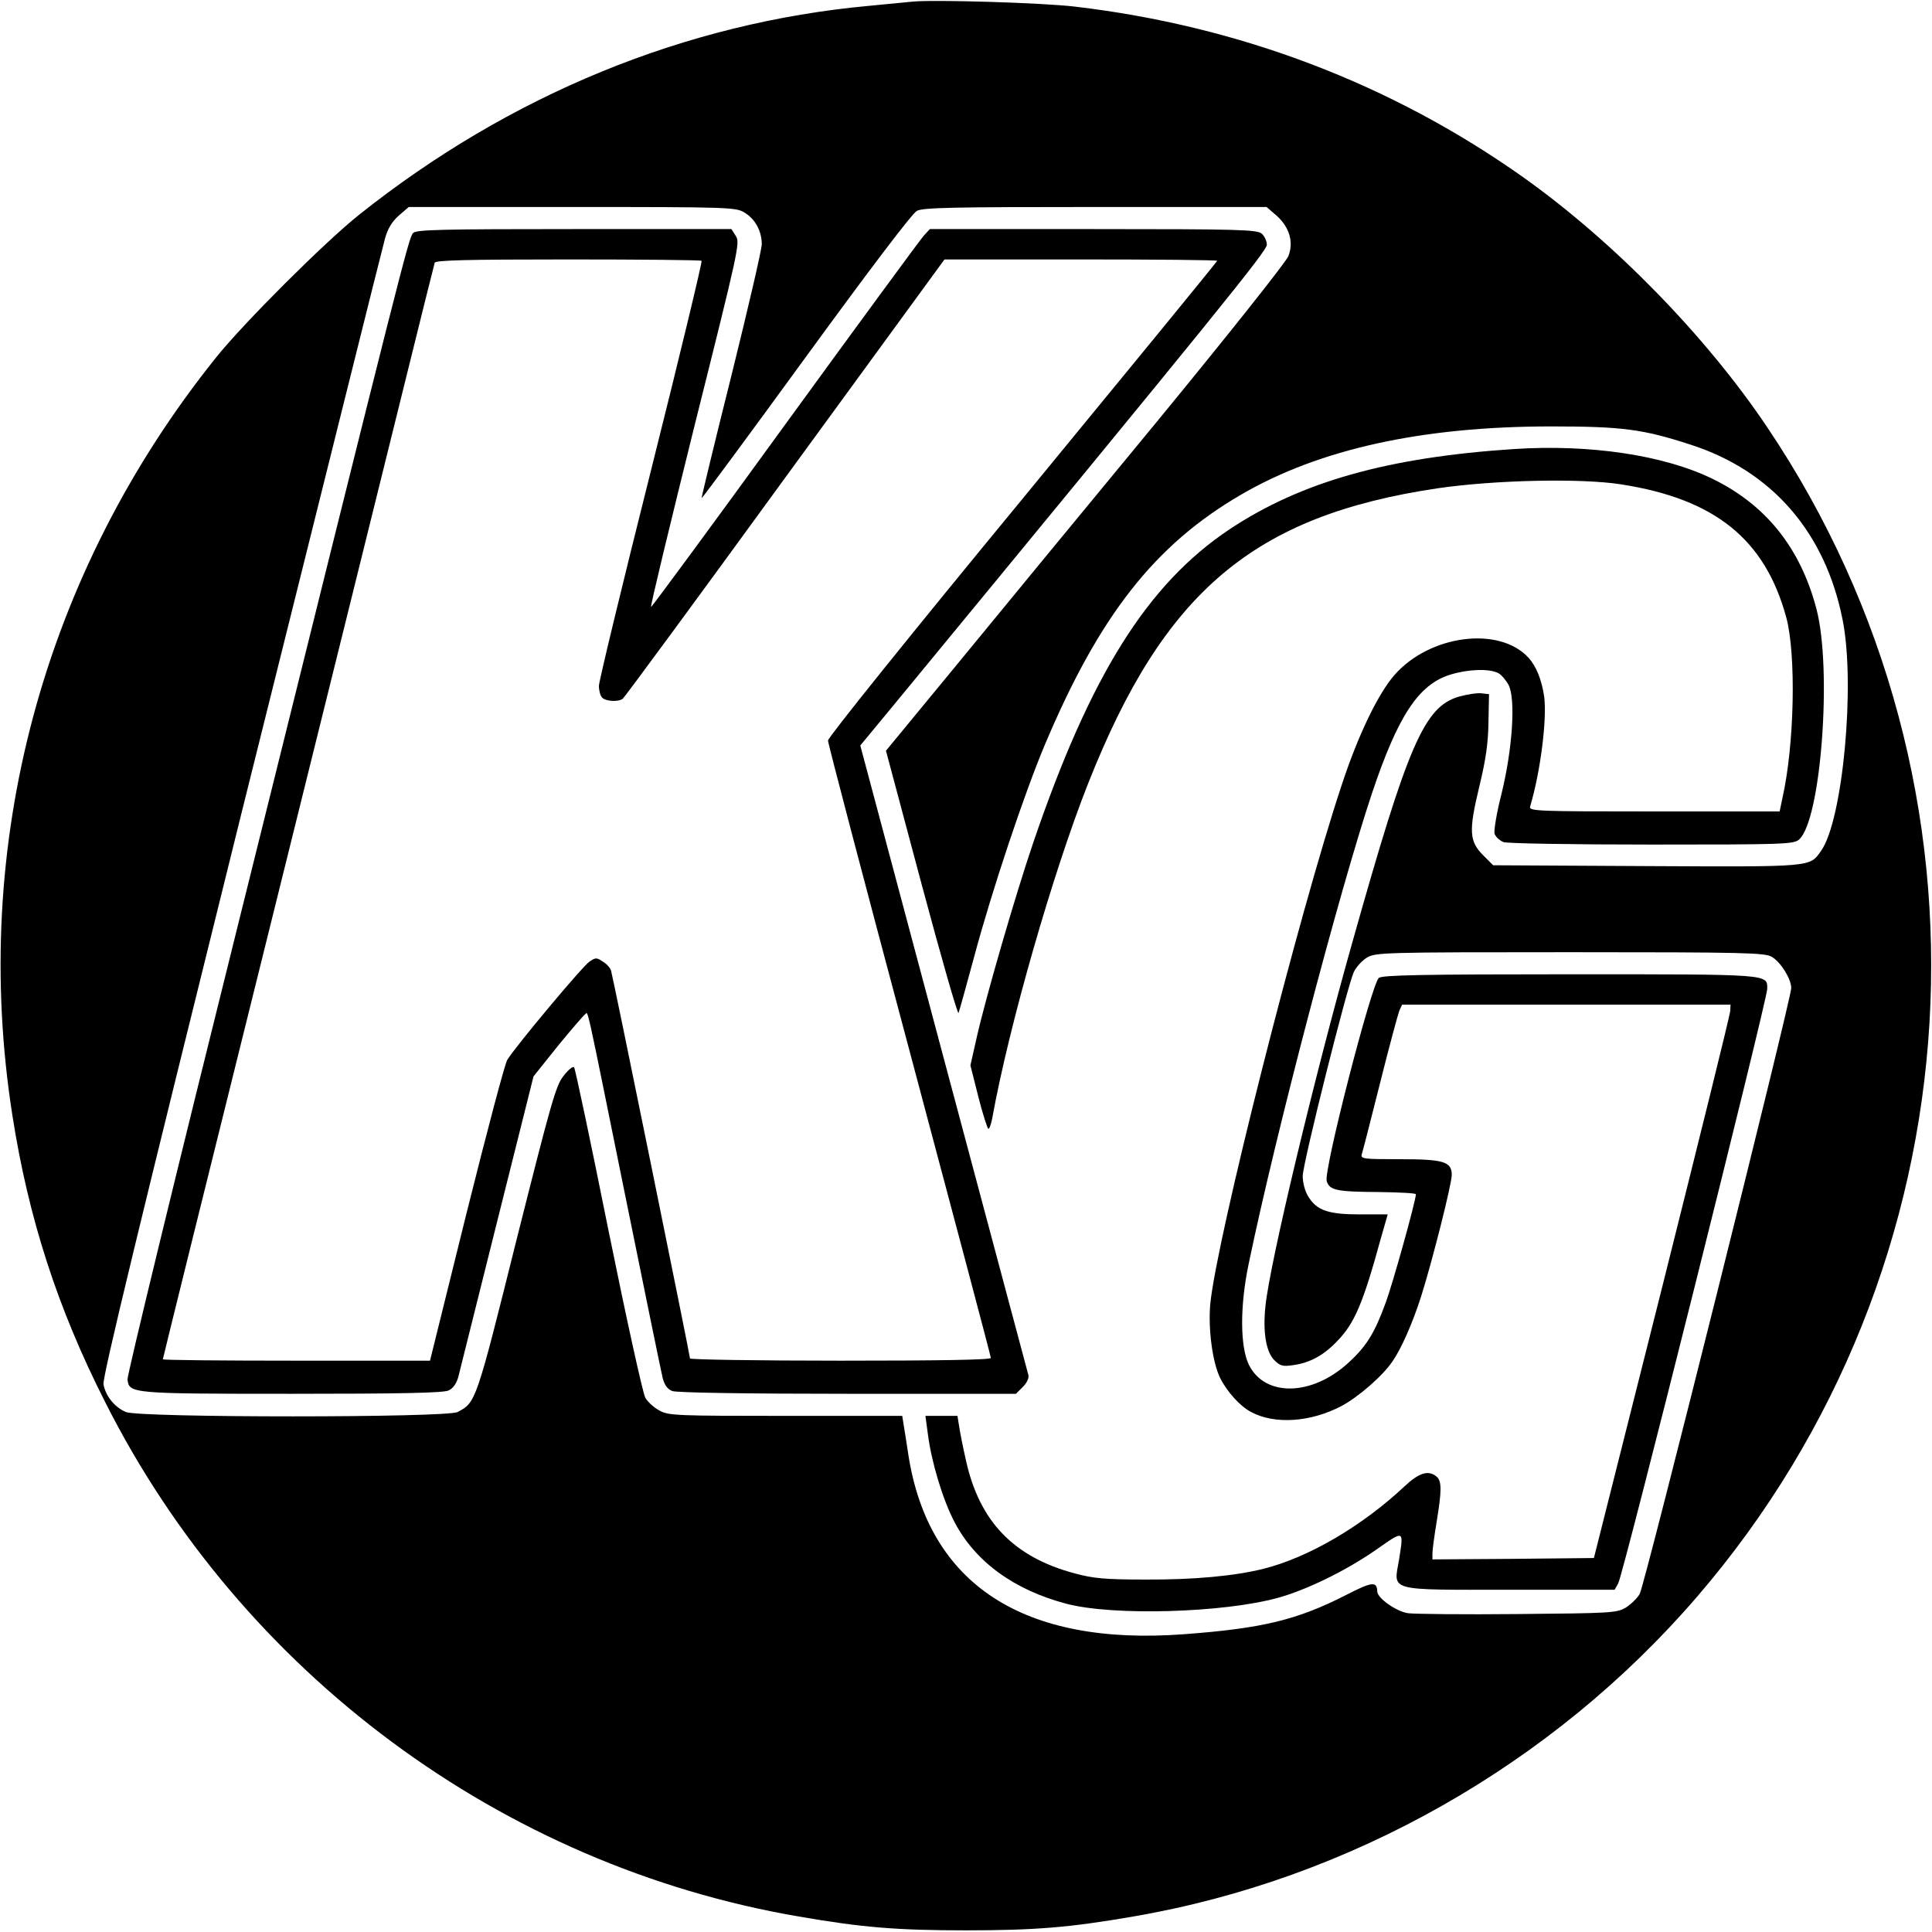
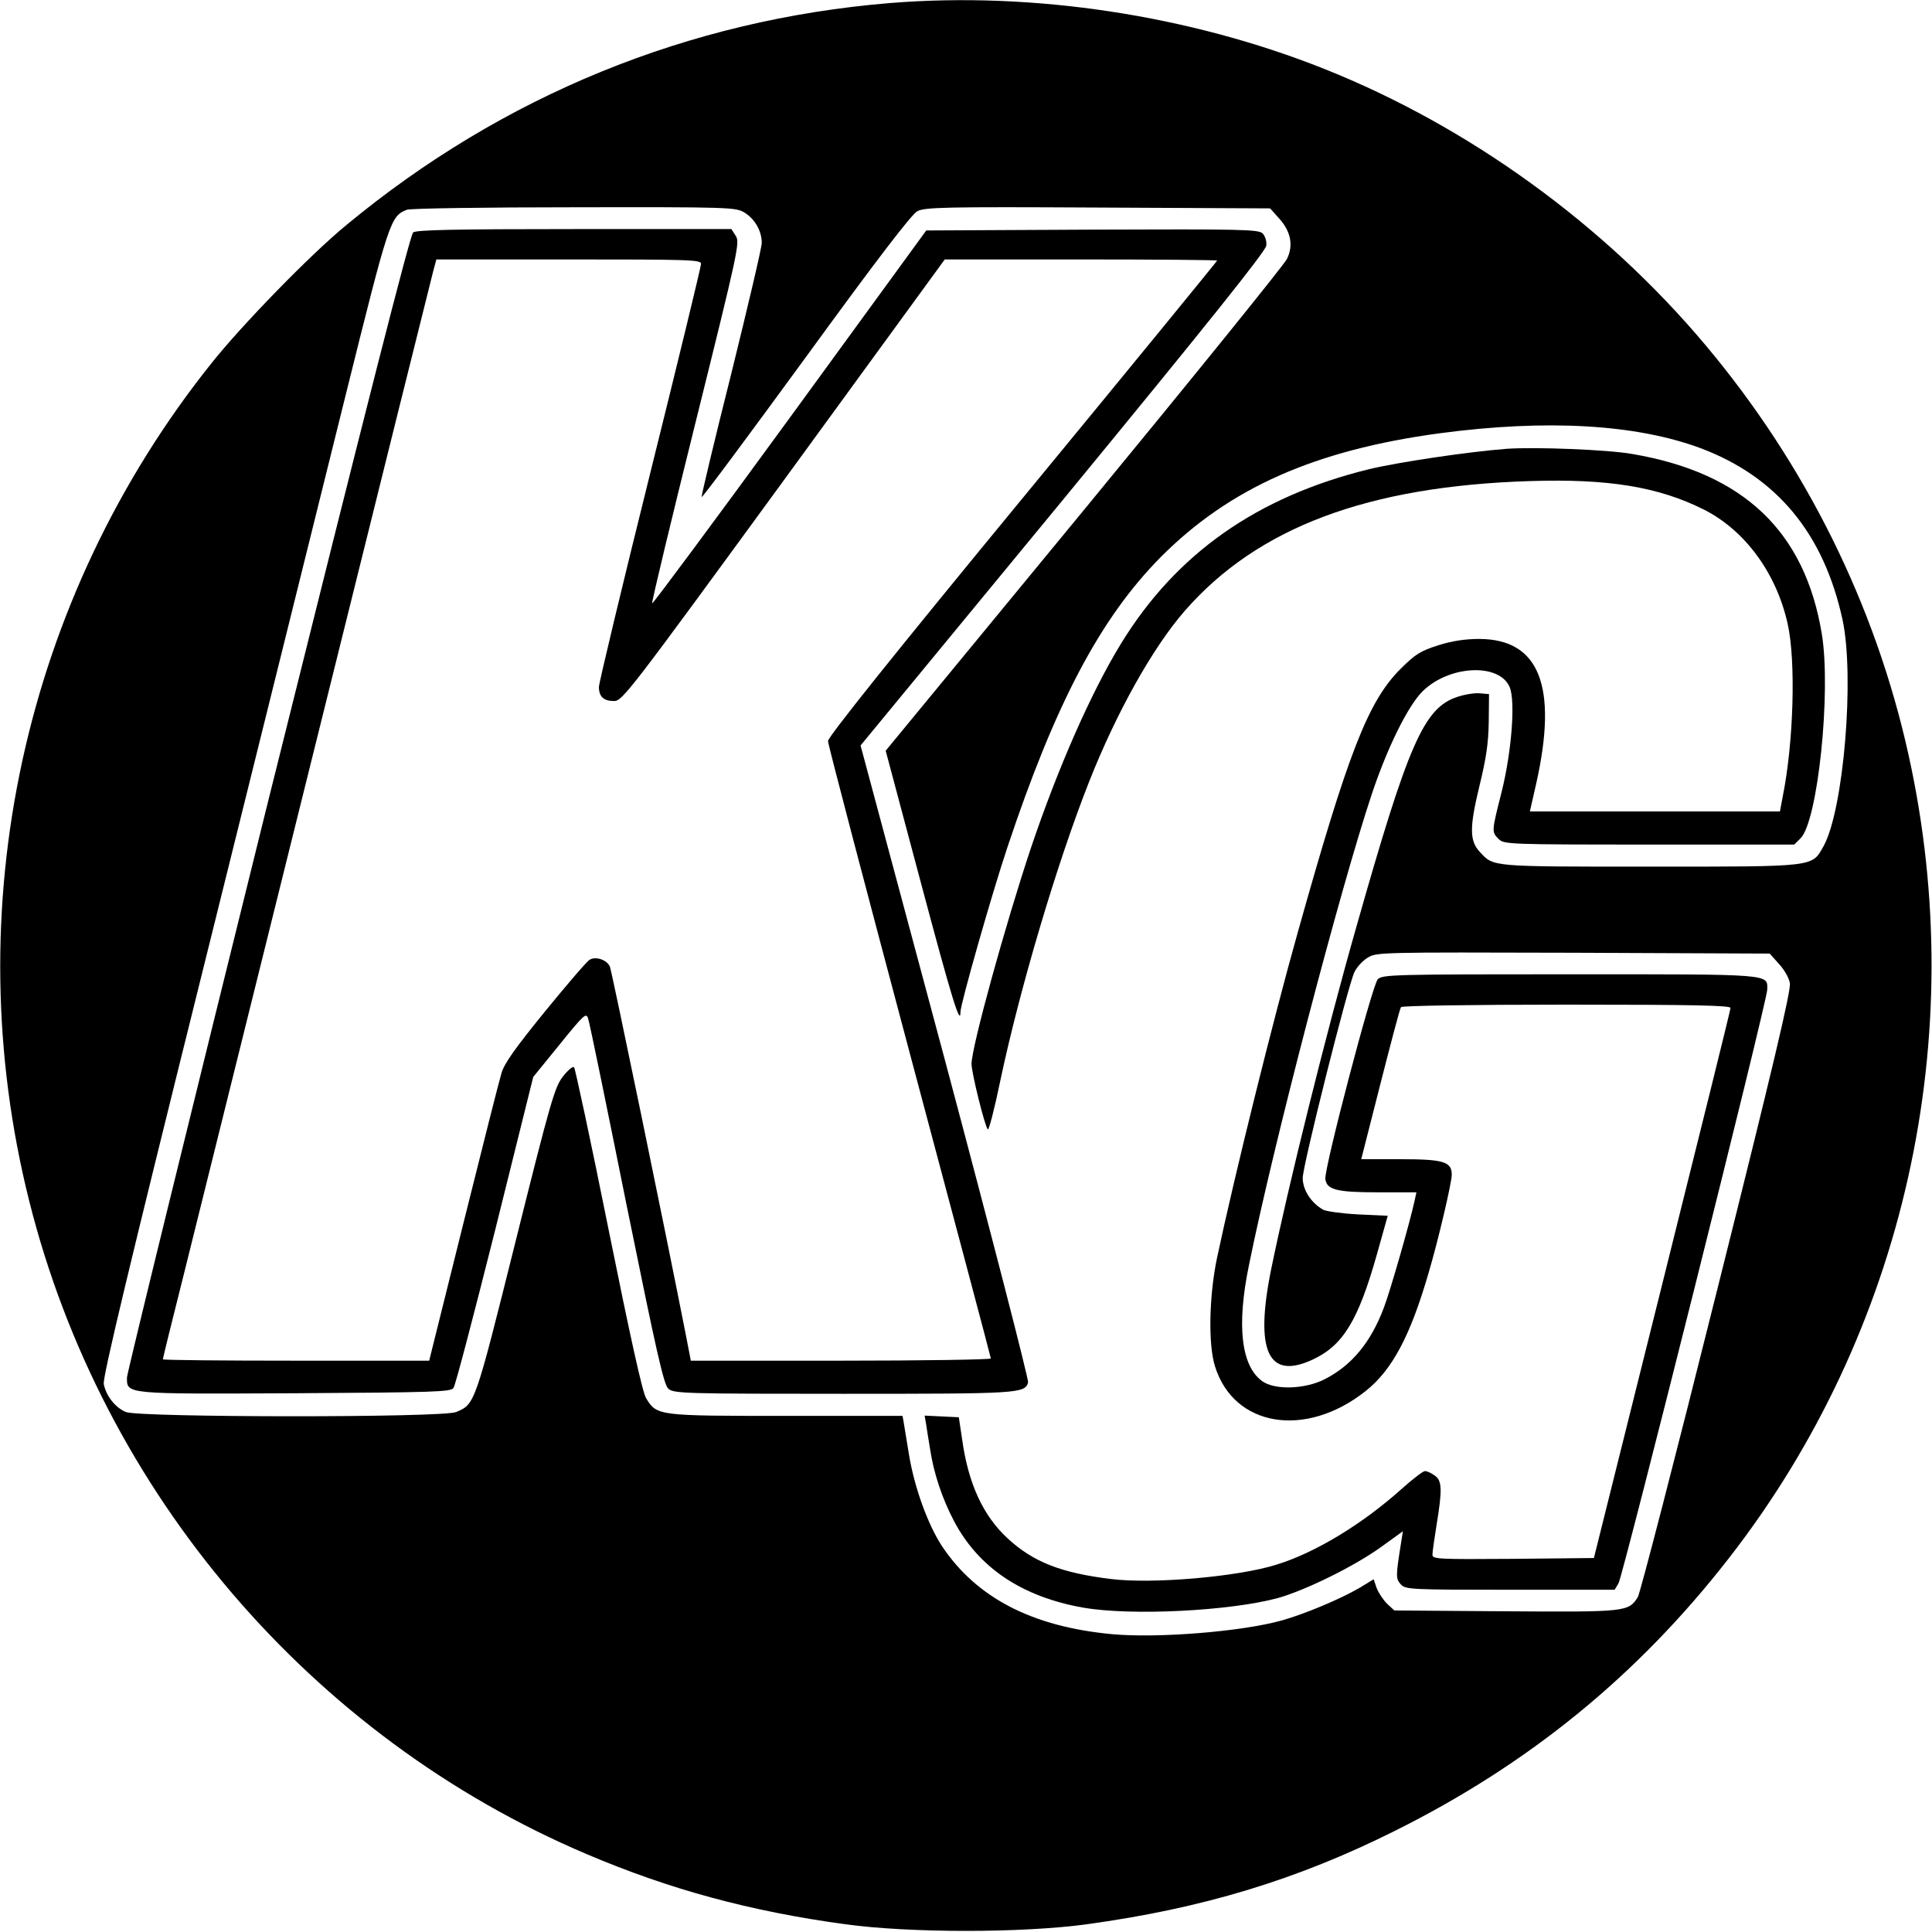
- <svg xmlns="http://www.w3.org/2000/svg" version="1.0" width="700pt" height="700pt" viewBox="0 0 700 700" preserveAspectRatio="xMidYMid meet">
-   <g transform="translate(0,700) scale(0.1,-0.1)" fill="#000000" stroke="none">
-     <path d="M3305 6994 c-22 -2 -92 -9 -155 -15 -666 -61 -1303 -322 -1850 -758 -124 -99 -415 -389 -517 -516 -628 -783 -892 -1767 -738 -2747 58 -371 163 -697 336 -1038 495 -982 1437 -1680 2514 -1864 230 -40 358 -50 605 -50 247 0 375 10 605 50 785 134 1521 551 2044 1159 1028 1194 1132 2932 254 4237 -222 331 -558 674 -883 905 -478 339 -1030 549 -1625 619 -118 14 -512 26 -590 18z m-608 -764 c39 -23 63 -67 63 -115 0 -19 -50 -234 -110 -476 -61 -243 -109 -443 -108 -444 2 -1 172 229 378 512 231 317 385 520 402 529 22 12 134 14 647 14 l620 0 36 -31 c47 -42 63 -96 43 -147 -8 -21 -221 -289 -479 -603 -256 -310 -581 -705 -722 -877 l-257 -312 129 -483 c71 -265 131 -475 134 -467 3 8 29 101 57 205 64 239 181 589 255 765 198 470 399 726 712 908 283 165 656 247 1123 247 258 0 333 -10 505 -66 295 -95 488 -317 551 -634 47 -233 1 -727 -78 -838 -42 -59 -26 -58 -633 -55 l-555 3 -36 36 c-51 51 -53 88 -14 250 24 99 32 158 33 233 l2 101 -28 3 c-15 2 -52 -4 -81 -12 -126 -37 -184 -172 -385 -886 -137 -484 -301 -1170 -316 -1322 -10 -94 2 -166 32 -196 21 -21 31 -24 69 -18 60 8 111 36 160 88 62 64 93 137 157 371 l25 87 -100 0 c-115 0 -157 14 -188 65 -12 19 -20 50 -20 74 0 45 160 683 185 739 8 17 29 41 47 52 32 19 52 20 736 20 638 0 707 -2 732 -17 32 -19 70 -80 70 -113 0 -39 -531 -2164 -549 -2195 -9 -16 -32 -38 -51 -50 -33 -19 -54 -20 -390 -23 -195 -2 -374 0 -398 3 -43 6 -112 55 -112 79 -1 37 -18 36 -113 -13 -178 -91 -305 -121 -586 -142 -583 -44 -927 180 -1000 651 -6 41 -14 90 -17 108 l-5 32 -422 0 c-393 0 -425 1 -457 19 -19 10 -43 31 -52 47 -9 16 -68 284 -134 609 -64 319 -120 584 -124 588 -4 5 -21 -9 -38 -31 -28 -34 -45 -96 -171 -596 -147 -590 -147 -587 -213 -622 -40 -21 -1152 -21 -1202 0 -40 17 -73 57 -81 100 -5 23 132 587 499 2066 279 1119 513 2058 521 2086 10 36 26 62 50 83 l36 31 592 0 c570 0 593 -1 624 -20z" />
-     <path d="M1497 6156 c-16 -16 -33 -84 -628 -2480 -226 -907 -409 -1660 -407 -1674 6 -51 11 -52 595 -52 391 0 549 3 568 12 16 7 28 24 35 47 5 20 68 273 141 564 l132 527 88 110 c49 60 94 112 99 115 12 7 -2 70 146 -660 69 -341 130 -637 135 -658 7 -26 18 -41 35 -47 15 -6 271 -10 635 -10 l610 0 25 25 c15 15 23 33 20 43 -2 9 -141 526 -307 1149 l-302 1132 110 133 c1195 1451 1363 1659 1363 1681 0 13 -8 31 -18 40 -17 15 -74 17 -611 17 l-592 0 -22 -24 c-12 -13 -238 -321 -502 -684 -264 -364 -483 -661 -486 -661 -4 -1 68 296 158 659 159 635 165 661 149 685 l-16 25 -570 0 c-479 0 -571 -2 -583 -14z m1045 -101 c3 -3 -79 -344 -183 -758 -104 -414 -189 -766 -189 -782 0 -17 5 -36 12 -43 13 -13 57 -16 74 -4 6 4 271 364 588 800 l578 792 494 0 c272 0 494 -2 494 -5 0 -3 -317 -390 -705 -862 -408 -495 -705 -865 -705 -876 0 -11 133 -517 295 -1123 162 -607 295 -1108 295 -1114 0 -7 -184 -10 -545 -10 -300 0 -545 4 -545 8 0 11 -279 1383 -286 1405 -3 10 -16 25 -30 33 -22 15 -26 15 -48 0 -24 -15 -268 -307 -298 -356 -9 -14 -75 -265 -148 -557 l-132 -533 -484 0 c-266 0 -484 2 -484 5 0 3 169 686 376 1518 206 831 427 1721 490 1977 63 256 117 471 119 478 3 9 109 12 483 12 263 0 481 -2 484 -5z" />
-     <path d="M5485 5373 c-458 -30 -771 -119 -1029 -290 -299 -199 -506 -530 -713 -1138 -64 -188 -171 -557 -204 -703 l-23 -102 29 -115 c16 -63 33 -115 36 -115 4 0 10 17 14 38 60 333 219 888 347 1212 275 697 600 972 1268 1071 207 30 518 37 664 14 340 -53 521 -199 598 -482 36 -134 30 -460 -14 -655 l-10 -48 -455 0 c-428 0 -454 1 -449 18 38 128 61 315 51 397 -9 62 -29 112 -58 143 -106 114 -356 82 -484 -63 -59 -67 -132 -217 -192 -400 -156 -469 -453 -1644 -476 -1880 -8 -89 8 -212 36 -268 25 -50 73 -103 112 -123 86 -46 216 -37 328 22 61 33 147 107 184 161 32 46 74 141 104 236 40 126 111 407 111 440 0 48 -29 57 -188 57 -132 0 -143 1 -138 18 3 9 33 125 66 257 33 132 65 250 70 263 l10 22 595 0 595 0 -1 -22 c0 -13 -112 -464 -247 -1003 l-247 -980 -292 -3 -293 -2 0 22 c0 13 7 64 15 113 19 114 19 149 0 165 -30 25 -64 14 -118 -37 -153 -143 -346 -256 -509 -297 -104 -26 -252 -40 -428 -39 -146 0 -188 4 -255 22 -222 59 -346 188 -395 409 -11 48 -22 104 -25 125 l-6 37 -58 0 -58 0 9 -67 c13 -101 54 -237 96 -317 75 -144 216 -247 407 -297 168 -44 567 -33 766 22 104 29 244 97 355 174 103 72 100 73 83 -36 -20 -116 -46 -109 402 -109 l379 0 13 23 c17 26 540 2115 540 2154 0 54 18 53 -713 53 -538 0 -680 -3 -694 -13 -26 -19 -202 -702 -189 -737 11 -33 36 -38 191 -39 72 -1 132 -4 132 -8 0 -23 -83 -321 -109 -392 -41 -112 -70 -159 -136 -219 -132 -121 -302 -124 -360 -7 -32 66 -33 212 -1 365 97 468 326 1342 446 1703 95 284 170 398 286 433 66 20 140 22 173 5 11 -6 28 -26 37 -43 26 -51 14 -231 -25 -391 -18 -70 -29 -136 -26 -148 4 -11 18 -24 32 -30 14 -5 240 -9 538 -9 474 0 514 1 533 18 80 68 121 619 63 837 -58 220 -183 376 -376 470 -176 86 -444 126 -720 108z" />
-   </g>
+ <svg xmlns="http://www.w3.org/2000/svg" version="1" width="933.333" height="933.333" viewBox="0 0 700 700">
+   <path d="M322.5 1.1c-73 6-140.4 33.5-197.2 80.6-12.9 10.6-37.6 36-48.6 49.8C8.5 216.8-16 329.3 10.6 435.2c26.5 105.7 102.1 194.2 202 236.6 30.1 12.8 59.2 20.7 93.7 25.4 23.3 3.2 64.1 3.2 87.4 0 41.8-5.7 76.2-16.1 111.6-33.8 48.6-24.2 88-56.3 121-98.7 63.9-82 87.8-189.1 65.2-291.2-12-54.3-37.3-105.3-73.6-148.5-36.6-43.6-85.6-79.1-138-100C431 5.5 374.3-3.1 322.5 1.1zM269.7 77c3.8 2.3 6.3 6.7 6.3 11 0 1.7-5 22.9-11 47.2-6.1 24.2-10.9 44.4-10.8 44.9.2.4 17.1-22.4 37.7-50.6 25.9-35.6 38.4-51.9 40.5-53 2.8-1.4 9.7-1.6 65.4-1.3l62.4.3 3.2 3.6c4.3 4.7 5.3 9.8 2.9 14.7-1 2.1-34.1 43-73.6 91L320.9 272l12.8 48c11.2 42 14.3 52.1 14.3 46.6 0-2.8 11.4-42.9 17-59.6 17.4-52.2 33.7-83.1 55.6-105.2 24.9-25 55.8-38.7 100.9-44.8 38.9-5.2 71.3-3.3 94.7 5.4 27.6 10.4 44.6 30.9 51.4 62.2 4.4 20.6.4 68.8-6.9 82-4.3 7.6-2.4 7.4-63 7.4-58 0-56.5.1-61.5-5.3-3.8-4-3.8-8.9-.2-23.8 2.5-10.2 3.3-15.8 3.4-23.4l.1-10-3.3-.3c-1.8-.2-5.5.4-8.2 1.3-12.1 4-17.7 16.8-36.5 83.1-10.8 37.8-24.9 94.6-31 124.6-5.9 29.4-1 39.9 15.1 32.4 11-5.1 16.5-14.1 23.3-38.2l3.9-13.9-10.7-.5c-5.8-.3-11.6-1.1-12.7-1.7-4.4-2.5-7.4-7.2-7.4-11.5 0-4.5 16.3-69.4 18.7-74.5.8-1.8 3-4.2 4.8-5.3 3.2-2 4.4-2 74.5-1.8l71.2.3 3.3 3.7c1.9 2 3.7 5.1 4 7 .5 2.5-6.1 30.4-26.5 111.8-14.9 59.7-27.8 109.5-28.6 110.7-3.4 5.3-4.2 5.4-47.8 5.1l-40.4-.3-2.6-2.4c-1.4-1.4-3.1-3.9-3.8-5.7l-1.1-3.2-5.1 3.1c-7 4.1-19.7 9.4-28.1 11.8-14.7 4.1-45 6.5-61.5 5-29.1-2.7-49.2-13.2-61.7-31.9-5.1-7.8-9.9-21-11.9-32.8-.9-5.5-1.8-10.9-2-12.2l-.4-2.2h-42.1c-46.6 0-46.9 0-50.8-6.4-1.3-2-5.8-22.5-13.6-61.1-6.4-31.9-12.1-58.4-12.5-58.8-.4-.5-2.2 1-4 3.3-3 3.8-4.4 8.5-17.2 59.8-14.8 59.3-14.7 58.9-21.5 61.8-4.8 2.1-114.8 2-119.7 0-3.8-1.6-7.1-5.7-8-10.1-.5-2.2 9.2-42.7 35.9-150 20.1-80.9 43.3-174.4 51.6-207.8C141 79.8 141.4 78.4 147.4 76c1.2-.5 28.4-.9 60.6-.9 56.3-.1 58.6 0 61.7 1.9z" />
+   <path d="M149.7 84.2c-1.1.9-16.6 61.7-52.7 206.7-28 113-51 206.7-51 208.2 0 6.1-1 6 60.9 5.7 50.5-.3 56.4-.5 57.4-1.9.7-.9 7.4-26.6 15.1-57.2l13.8-55.5 9.6-11.8c8.9-11 9.6-11.6 10.3-9.3.5 1.3 6.7 31.6 13.9 67.4 11 54.1 13.5 65.3 15.2 66.7 1.9 1.7 6.4 1.8 63.4 1.8 63.4 0 65.7-.1 66.9-4.1.3-.9-13.2-53.3-30-116.3l-30.7-114.5 73.4-89.1c52.2-63.5 73.4-90 73.6-92 .2-1.6-.4-3.4-1.3-4.4-1.5-1.5-7.3-1.6-61.8-1.4l-60.1.3-49.4 67.8c-27.2 37.3-49.7 67.6-49.9 67.3-.3-.2 6.8-29.7 15.7-65.5 15.5-62.4 16.1-65.2 14.6-67.6L265 83h-56.8c-43.9 0-57.2.3-58.5 1.2zM254 95.6c0 1-8.3 35.2-18.5 76.2S217 247.5 217 248.9c0 3.5 1.7 5.1 5.5 5.1 3 0 5.8-3.7 61.5-80l58.3-80h49.4c27.1 0 49.3.2 49.3.4s-31.7 39-70.5 86.1c-46.6 56.6-70.5 86.5-70.5 88 0 1.2 13.3 51.8 29.5 112.6 16.2 60.7 29.5 110.7 29.5 111.1 0 .4-24.5.8-54.4.8h-54.3l-1.7-8.8c-7.5-38.3-26.9-132.1-27.6-133.9-1-2.5-5.1-3.9-7.3-2.6-.9.4-8.1 8.8-16.1 18.6-10.9 13.4-14.9 19-15.9 22.5-.8 2.6-7 27.1-13.8 54.4L155.5 493h-48.2c-26.6 0-48.3-.2-48.3-.5s3.6-15 8.1-32.8c4.4-17.7 26.2-105.4 48.4-194.8 22.2-89.5 40.9-164.5 41.5-166.8l1.1-4.1H206c43.9 0 48 .1 48 1.6z" />
+   <path d="M546 162.6c-14.2 1.1-39.1 4.8-50 7.4-40.6 10-69.9 30.6-89.9 63.3-10.9 17.8-22.8 45-32.5 73.7-9.3 27.8-21.6 72.4-21.6 78.5 0 3.1 4.8 22.6 5.9 23.7.4.4 2.4-7.4 4.5-17.5 7.1-33.7 20.7-79.3 32.1-108.2 10-25.4 23.2-48.9 34.7-62.1 26.4-30.3 66.4-45.3 125.3-47.1 28.3-.9 46.4 2.1 62.8 10.3 14.9 7.5 26.3 23 30.4 41.4 3 13.4 2.2 42.9-1.8 62.7l-1 5.3h-90.6l2.3-10.1c7.9-35.2 1.2-52.3-20.6-52.4-5.1 0-9.8.7-14.9 2.3-6.5 2.1-8.3 3.2-13.7 8.6-11.7 11.7-18.9 30.1-37.3 95.8-8.9 31.6-22.8 87.6-29.2 117.8-2.8 13.5-3.2 31-.7 39 6.8 22 32.8 26.3 54.6 9 9.6-7.6 16.2-20 22.8-42.8 3.5-11.8 8.4-32.7 8.4-35.6 0-4.7-3-5.6-18.6-5.6h-14.2l6.9-27.1c3.8-14.9 7.1-27.5 7.5-28 .3-.5 25.1-.9 60-.9 46.9 0 59.4.3 59.4 1.2 0 .7-11.2 45.8-24.8 100.3l-24.7 99-29.3.3c-27.3.2-29.2.1-29.2-1.5 0-1 .7-5.9 1.5-10.8 2.1-12.8 2-16.1-.7-17.9-1.2-.9-2.8-1.6-3.5-1.6-.7 0-4.5 2.9-8.5 6.5-14.3 12.8-31.3 23.1-45.3 27.4-13.9 4.4-45 7.1-60 5.2-18.1-2.2-28.2-6.2-37.4-14.7-8.9-8.2-14.3-19.9-16.5-35.9l-1.2-8-6.2-.3-6.2-.3.5 2.8c.2 1.5.9 5.8 1.5 9.4 1.3 8.7 4.4 17.9 8.6 25.9 8.9 17 24.7 27.6 47 31.5 17.4 3 53.1 1.2 70.4-3.5 10-2.8 27.7-11.5 37.4-18.5l7.9-5.7-.7 4.4c-1.9 11.9-1.9 12.8-.1 14.8 1.7 1.9 3.2 2 39.6 2H585l1.4-2.3c1.6-2.5 53.8-210.7 53.9-215.1.1-5.8 2.4-5.6-71.5-5.6-63.8 0-67.9.1-69.6 1.8-2 2-19.5 68.7-19 72.4.5 3.9 4.2 4.8 19.1 4.8h13.9l-.7 3.2c-1.7 7.8-8.8 32.6-11.1 38.6-4.7 12.5-11.6 20.9-21.4 25.9-7.2 3.7-18.2 4-22.7.7-7.6-5.5-9.3-20.1-4.8-41.9 8.9-44.1 33.2-136.9 44.6-171 5.6-16.7 13-31.7 18.3-37 9.6-9.5 27.9-10.4 31.6-1.5 2.1 5.1.7 23.3-2.9 37.8-3.7 14.6-3.7 14.6-1.1 17.2 1.9 1.9 3.3 2 54.5 2h52.6l2.3-2.3c6.2-6.2 11.1-52.8 7.7-73.9-6.1-37.2-28.3-58.4-68.6-65.3-9-1.6-35.2-2.6-45.5-1.9z" />
</svg>
